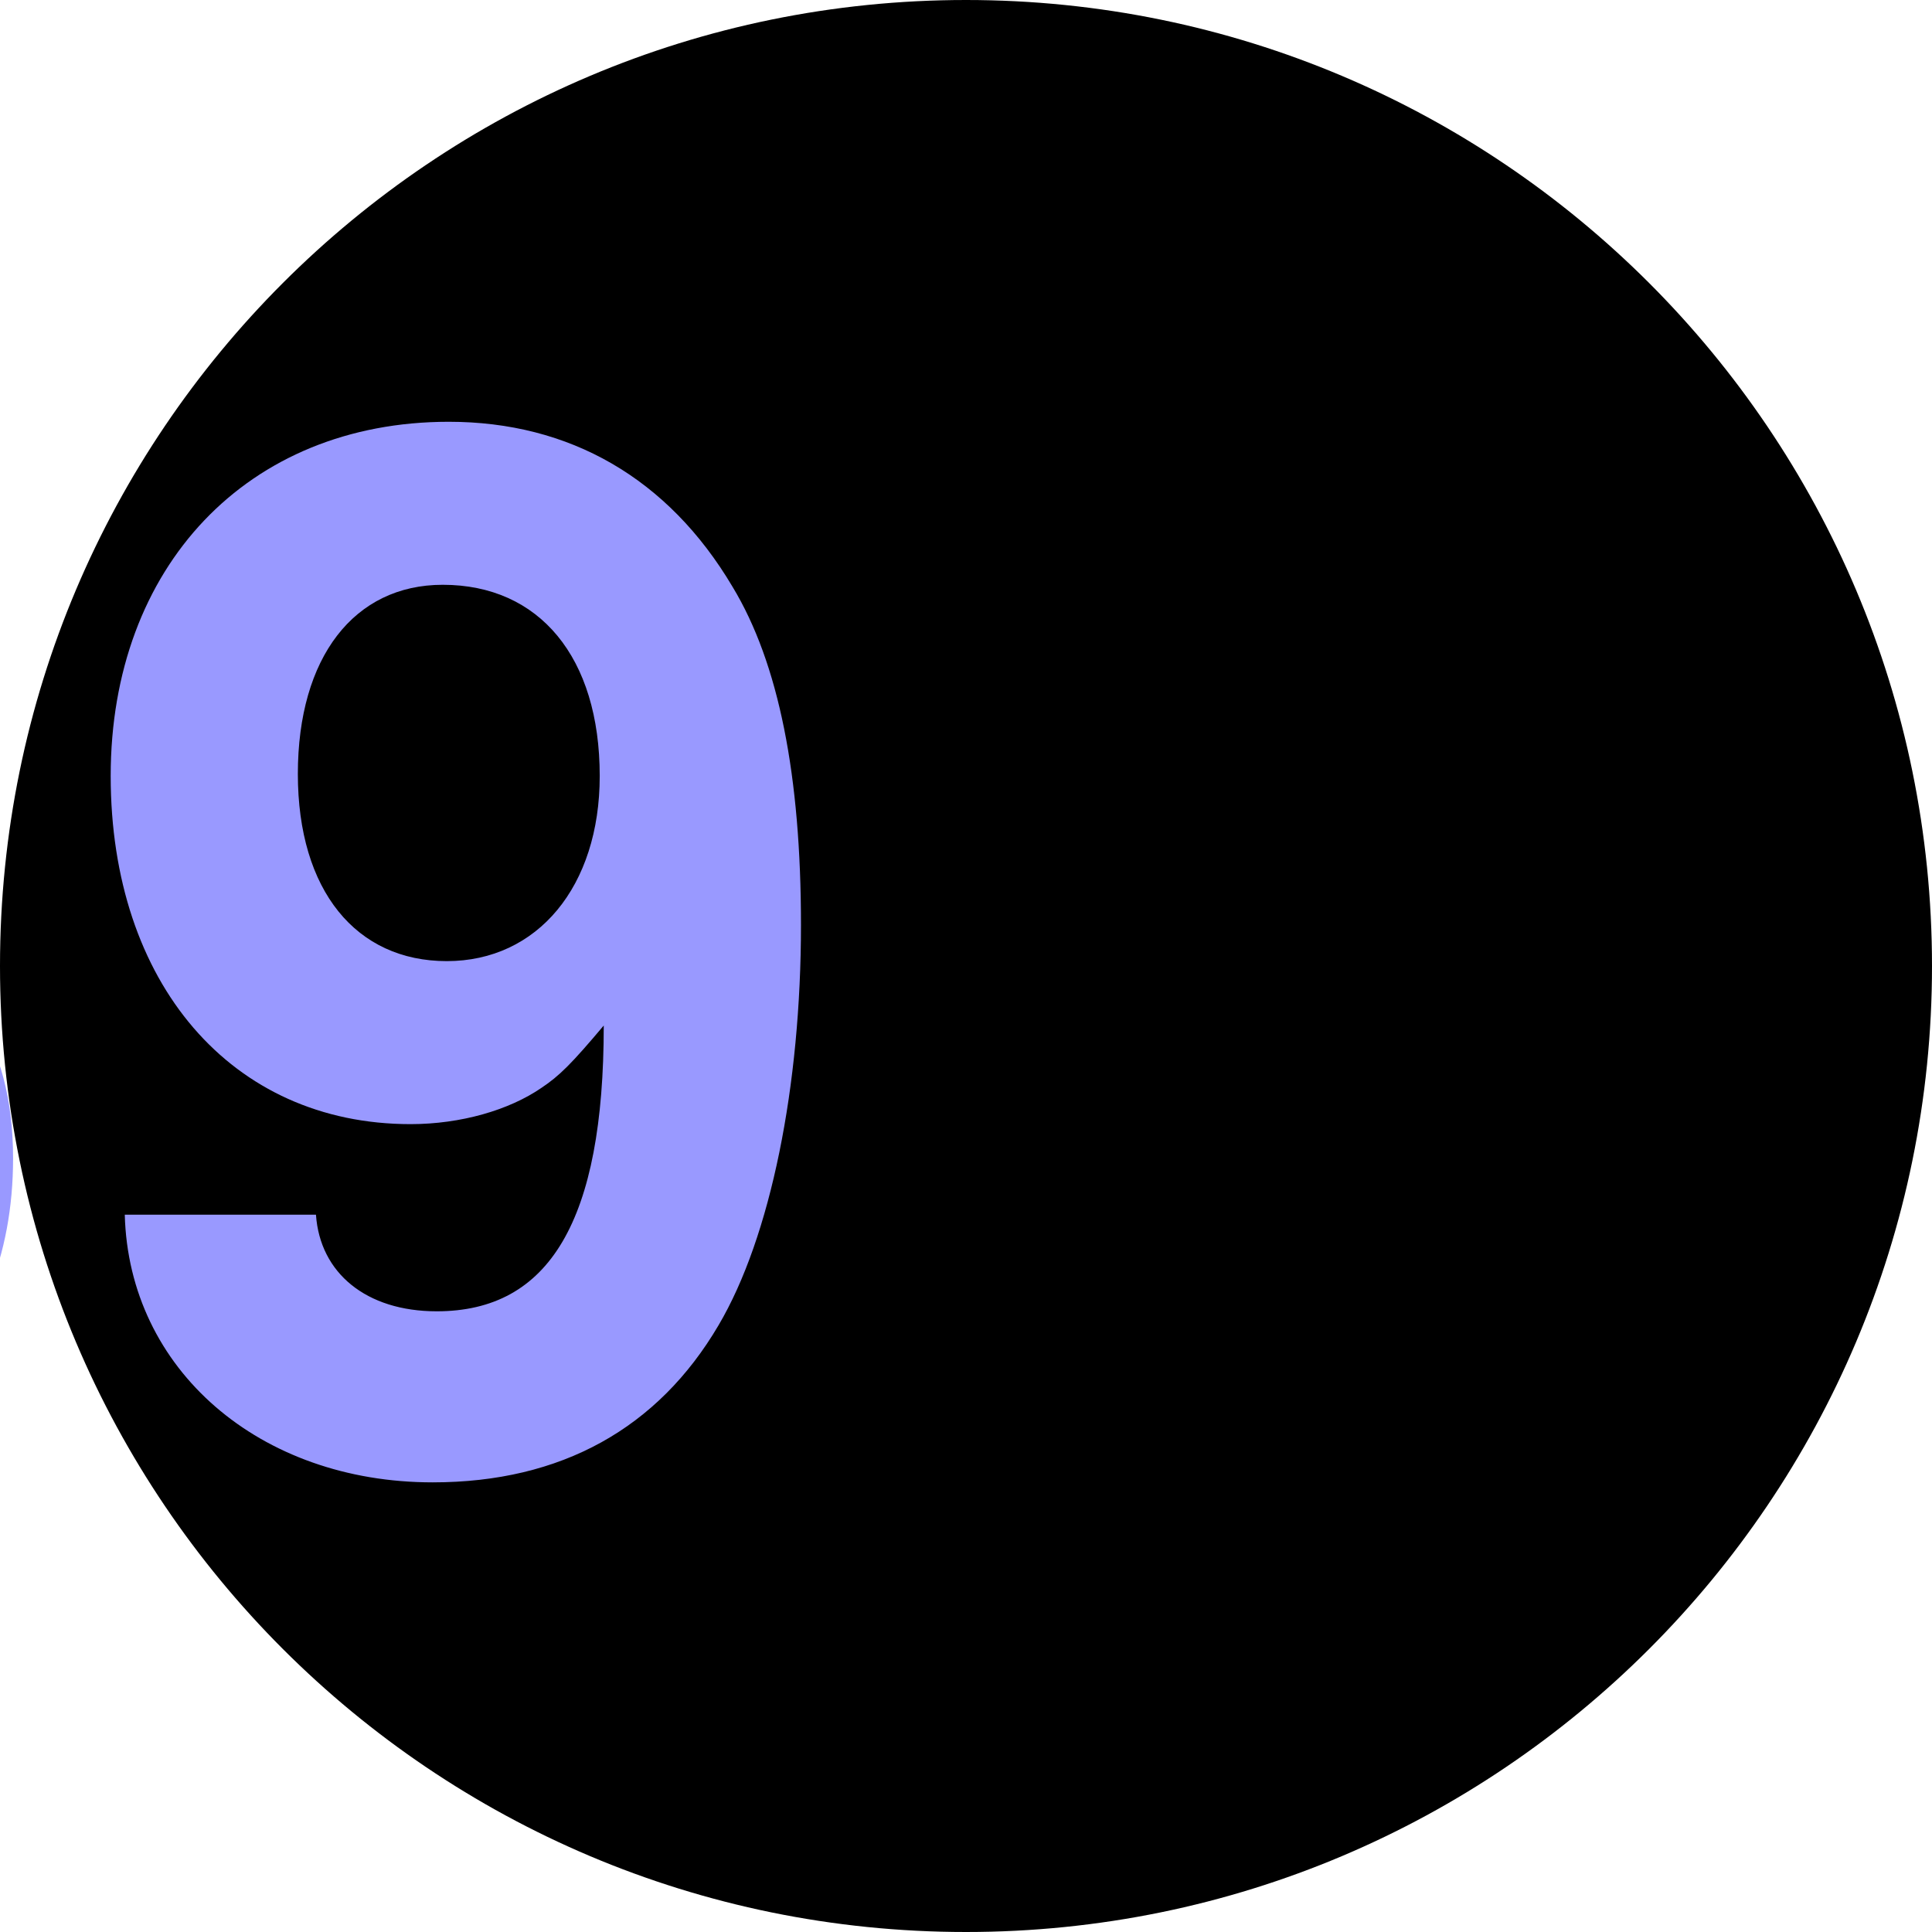
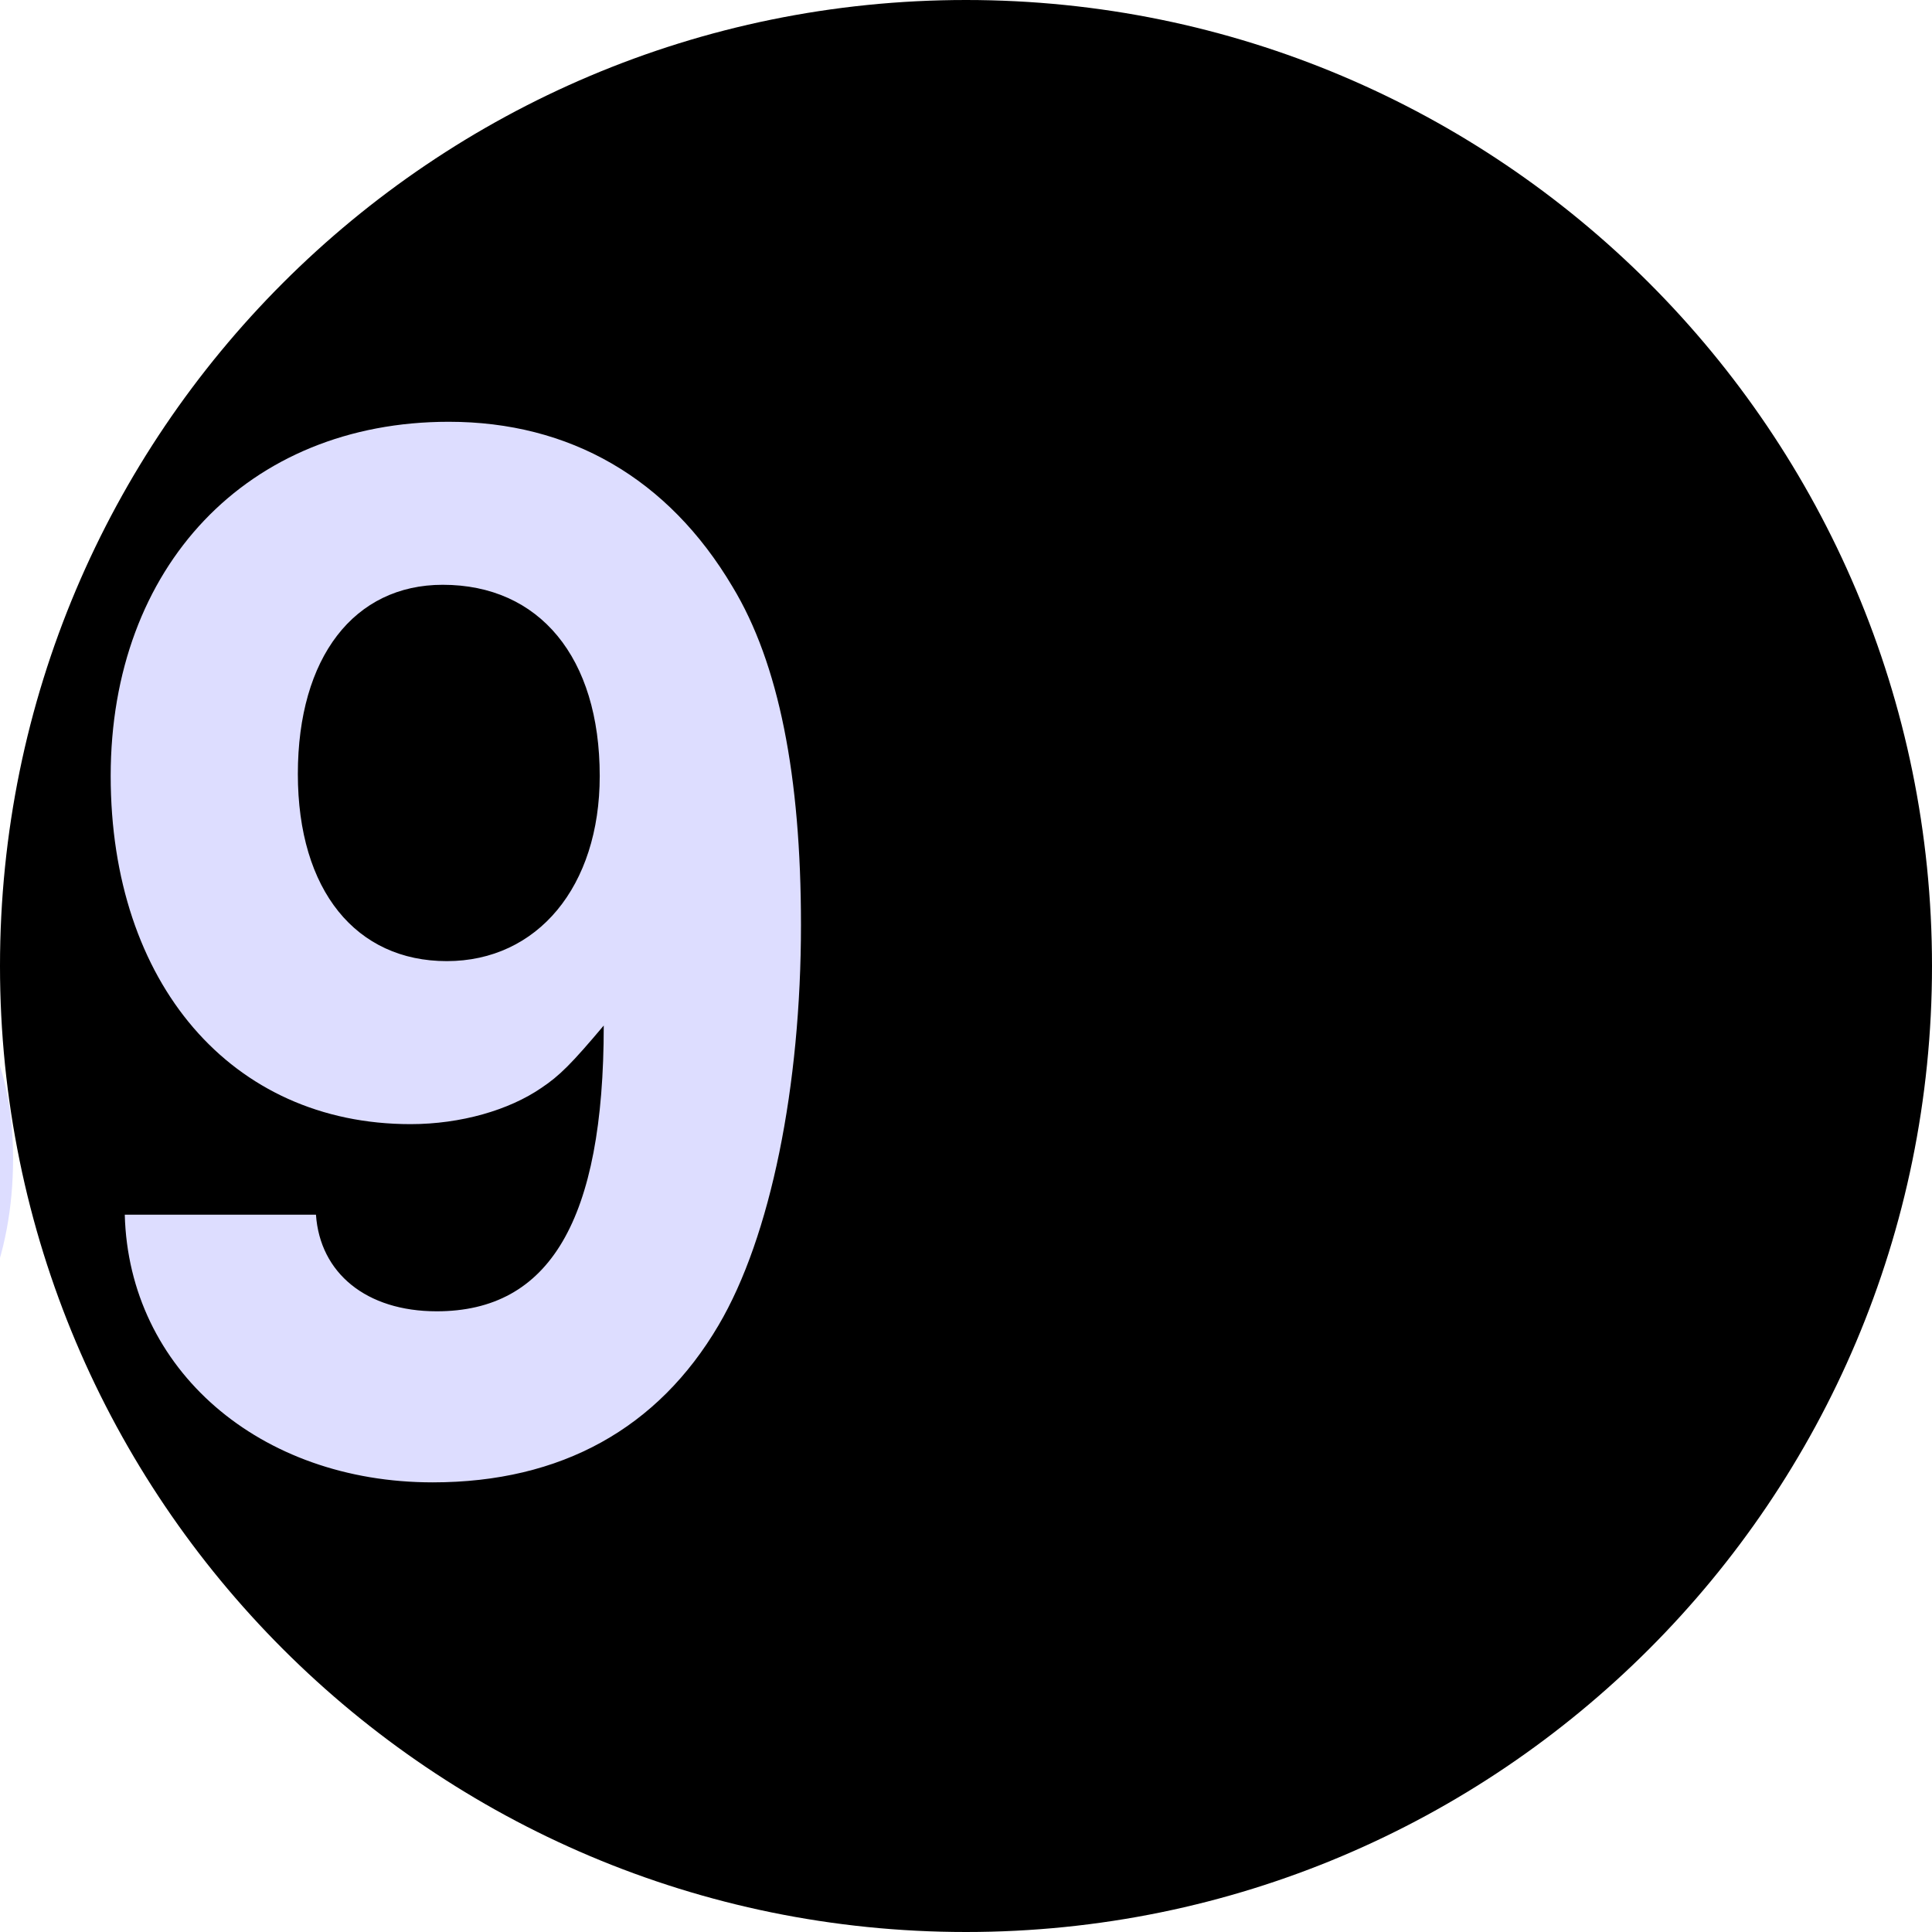
<svg xmlns="http://www.w3.org/2000/svg" width="15" height="15" id="svg2" version="1.1">
  <defs id="defs4" />
  <g id="layer1" transform="translate(0,-1037.362)">
    <path style="fill:#000000;fill-opacity:1;stroke:none" id="path2987" d="m 15,7.5 a 7.5,7.5 0 1 1 -15,0 7.5,7.5 0 1 1 15,0 z" transform="translate(0,1037.362)" />
    <text xml:space="preserve" style="font-size:10px;font-style:normal;font-variant:normal;font-weight:normal;font-stretch:normal;text-align:center;line-height:125%;letter-spacing:0px;word-spacing:0px;text-anchor:middle;fill:#000000;fill-opacity:1;stroke:none;font-family:Helvetica,Swis721 Hv BT;-inkscape-font-specification:Helvetica,Swis721 Hv BT" x="7.497" y="1048.603" id="text3757">
-       <tspan id="tspan3759" x="7.497" y="1048.603" style="font-size:11px;font-style:normal;font-variant:normal;font-weight:bold;font-stretch:normal;fill:#9999ff;fill-opacity:1;font-family:Helvetica,Swis721 BT;-inkscape-font-specification:Helvetica,Swis721 BT Bold">39</tspan>
+       <tspan id="tspan3759" x="7.497" y="1048.603" style="font-size:11px;font-style:normal;font-variant:normal;font-weight:bold;font-stretch:normal;fill:#ddddff;fill-opacity:1;font-family:Helvetica,Swis721 BT;-inkscape-font-specification:Helvetica,Swis721 BT Bold">39</tspan>
    </text>
    <text xml:space="preserve" style="font-size:10px;font-style:normal;font-variant:normal;font-weight:normal;font-stretch:normal;text-align:center;line-height:125%;letter-spacing:0px;word-spacing:0px;text-anchor:middle;fill:#000000;fill-opacity:1;stroke:none;font-family:Helvetica,Arial;-inkscape-font-specification:Arial" x="25.625" y="23.188" id="text3767" transform="translate(0,1037.362)">
      <tspan id="tspan3769" x="25.625" y="23.188" />
    </text>
  </g>
</svg>
